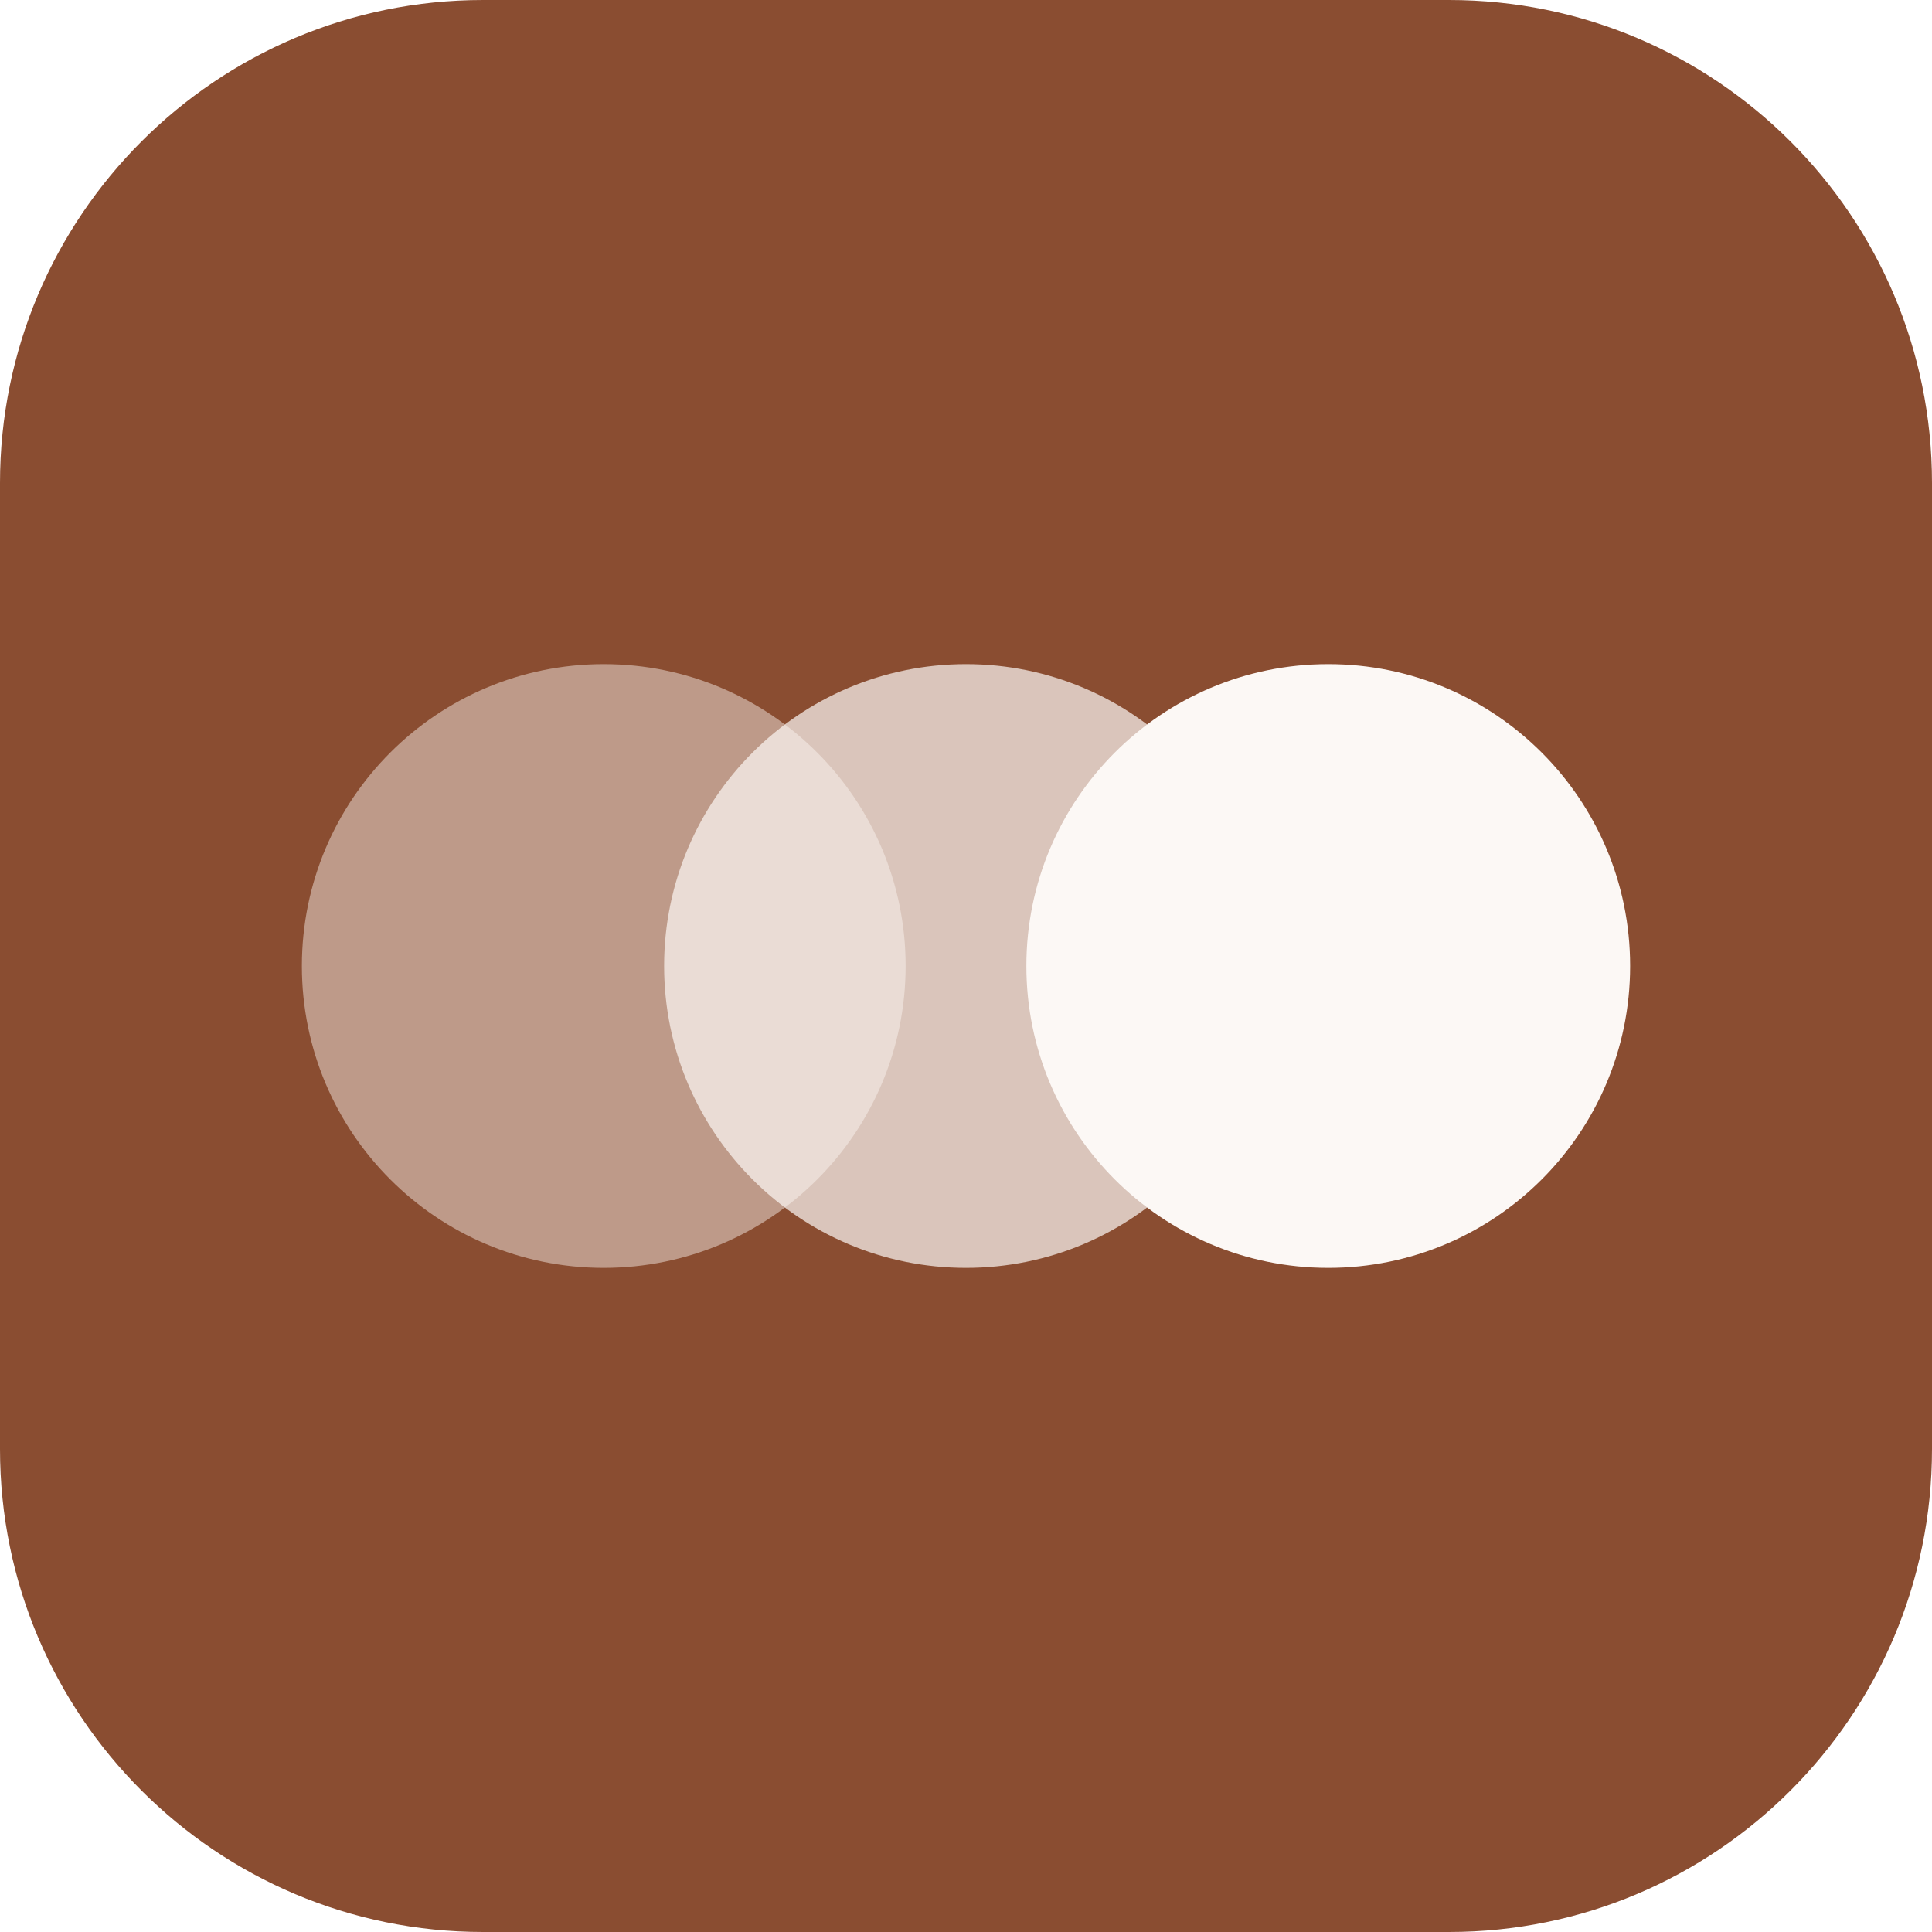
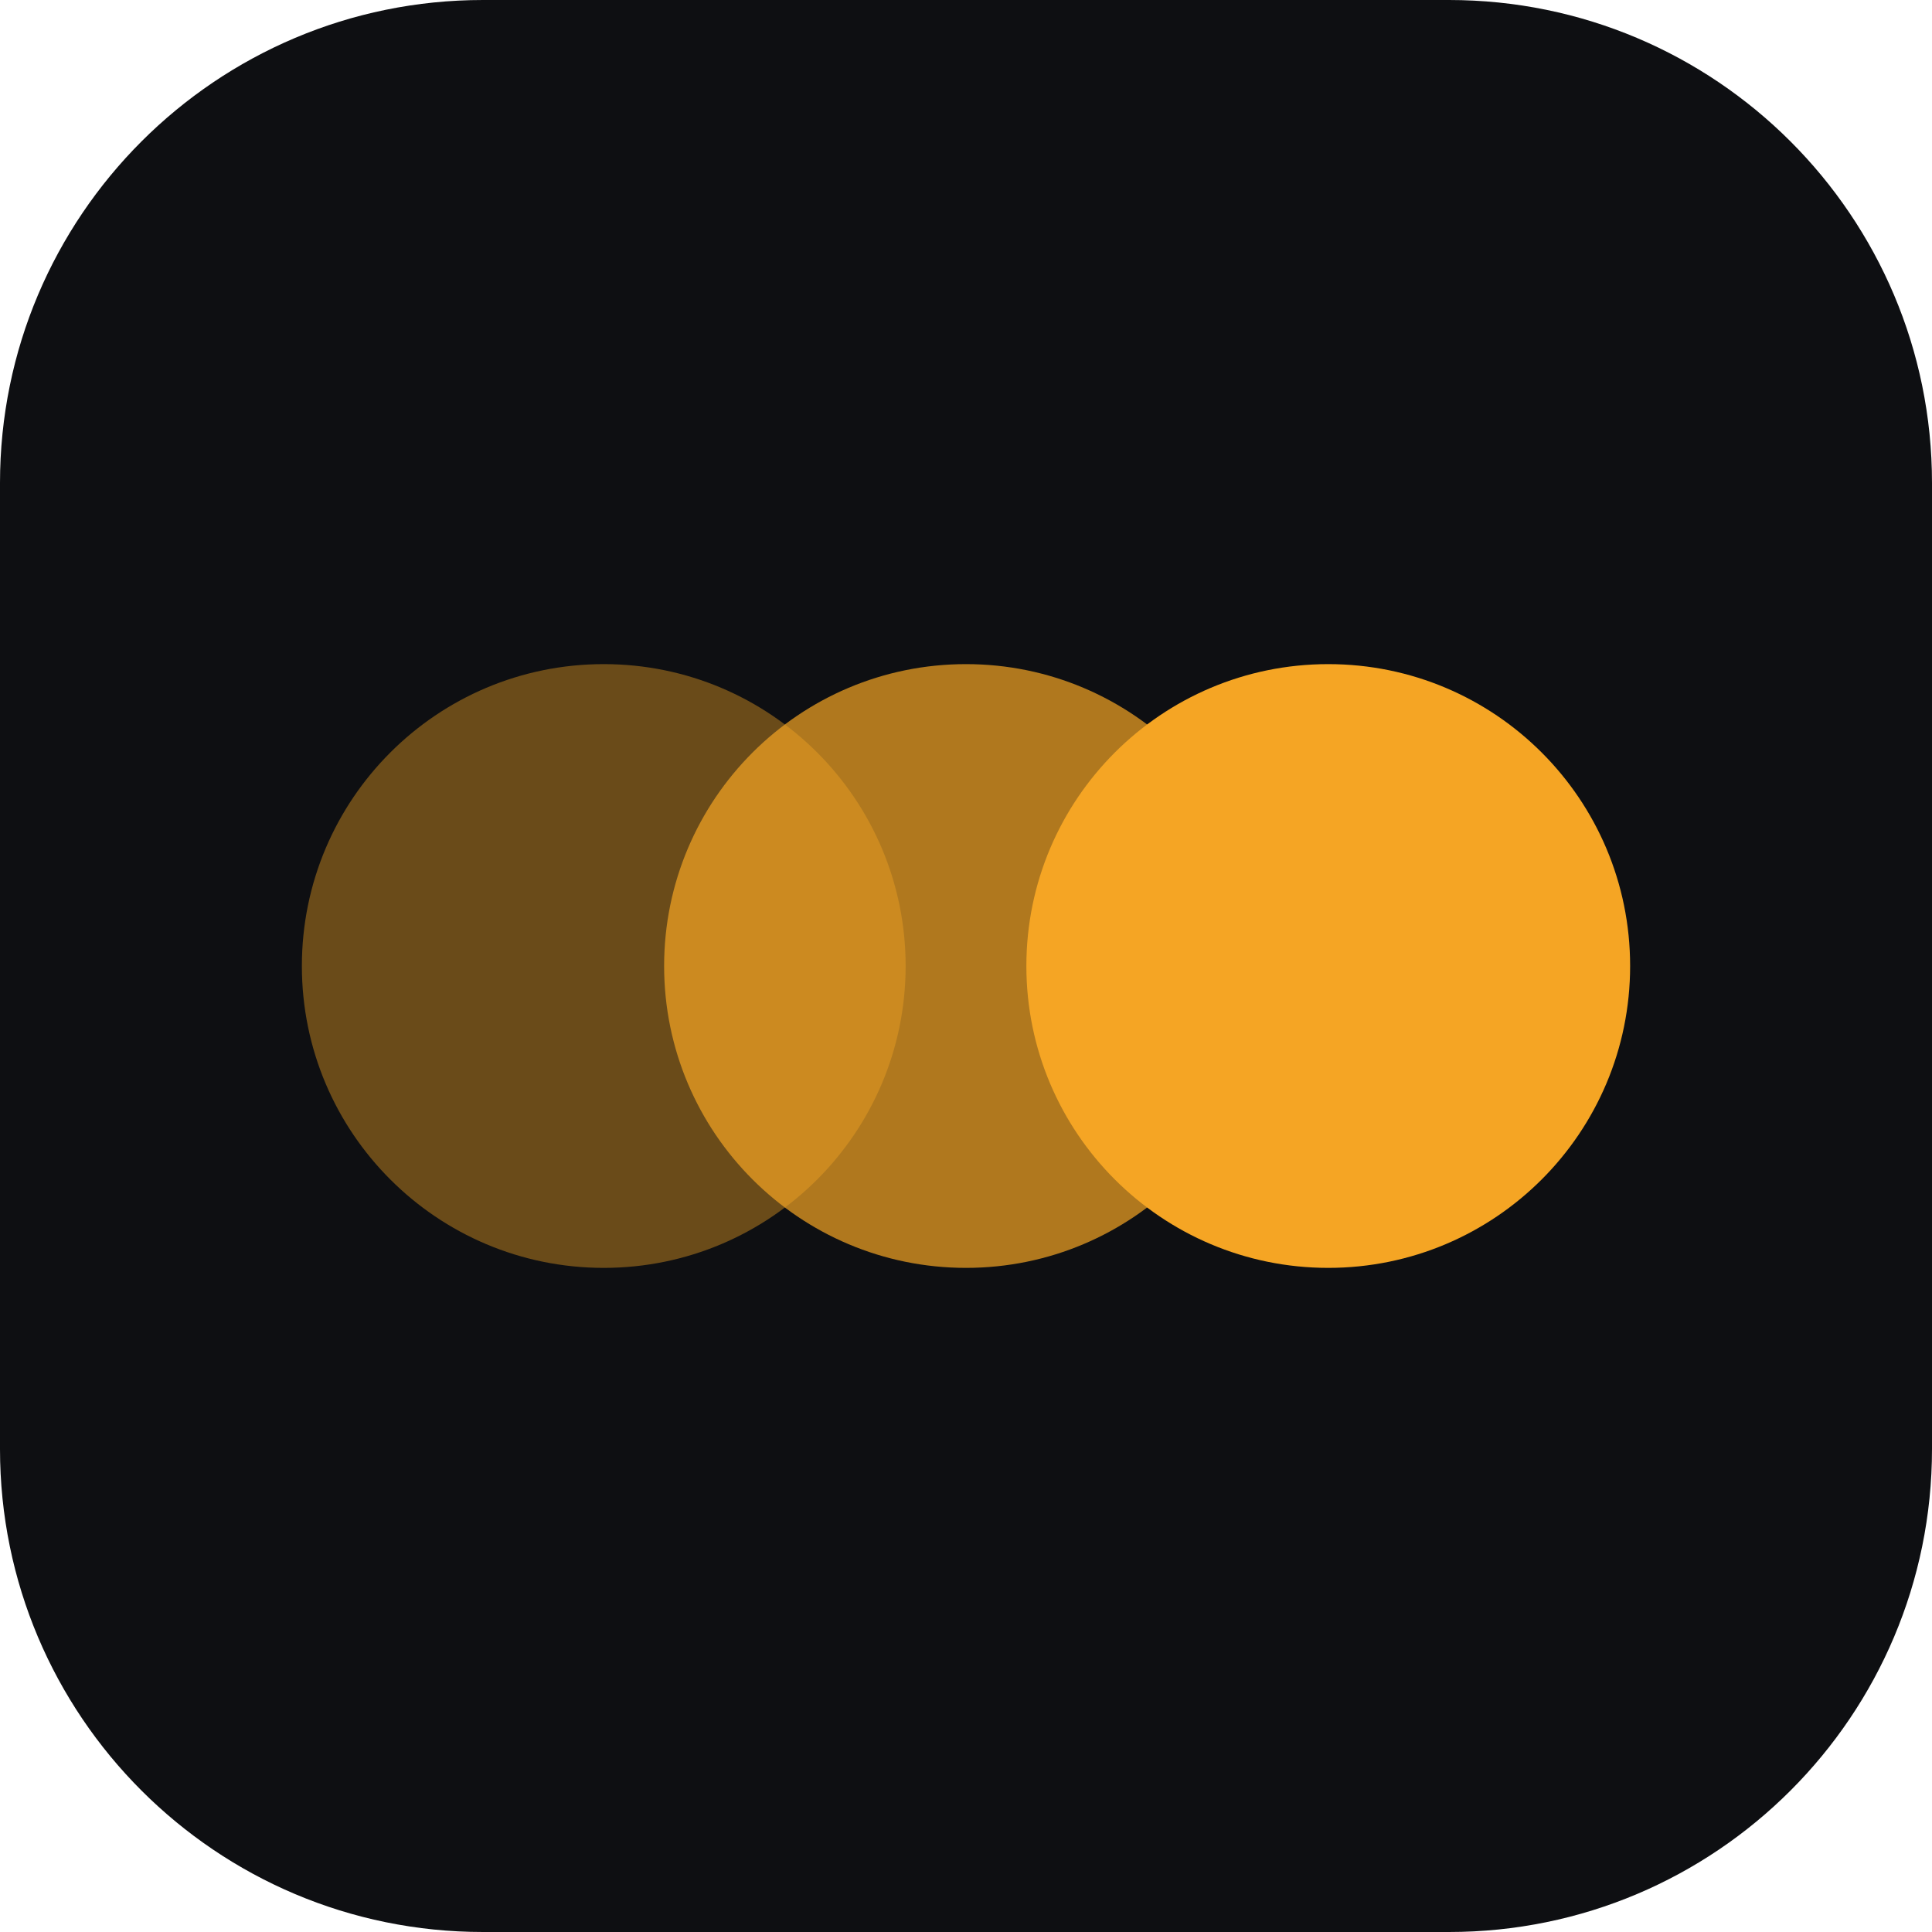
<svg xmlns="http://www.w3.org/2000/svg" viewBox="0 0 32 32">
-   <rect width="32" height="32" rx="8" fill="#8a4d31" />
-   <circle cx="10" cy="16" r="5" fill="#fcf8f5" opacity="0.45" />
-   <circle cx="16" cy="16" r="5" fill="#fcf8f5" opacity="0.7" />
-   <circle cx="22" cy="16" r="5" fill="#fcf8f5" />
+   <rect width="32" height="32" rx="8" fill="#0e0f12" />
+   <circle cx="10" cy="16" r="5" fill="#f5a524" opacity="0.4" />
+   <circle cx="16" cy="16" r="5" fill="#f5a524" opacity="0.7" />
+   <circle cx="22" cy="16" r="5" fill="#f5a524" />
</svg>
